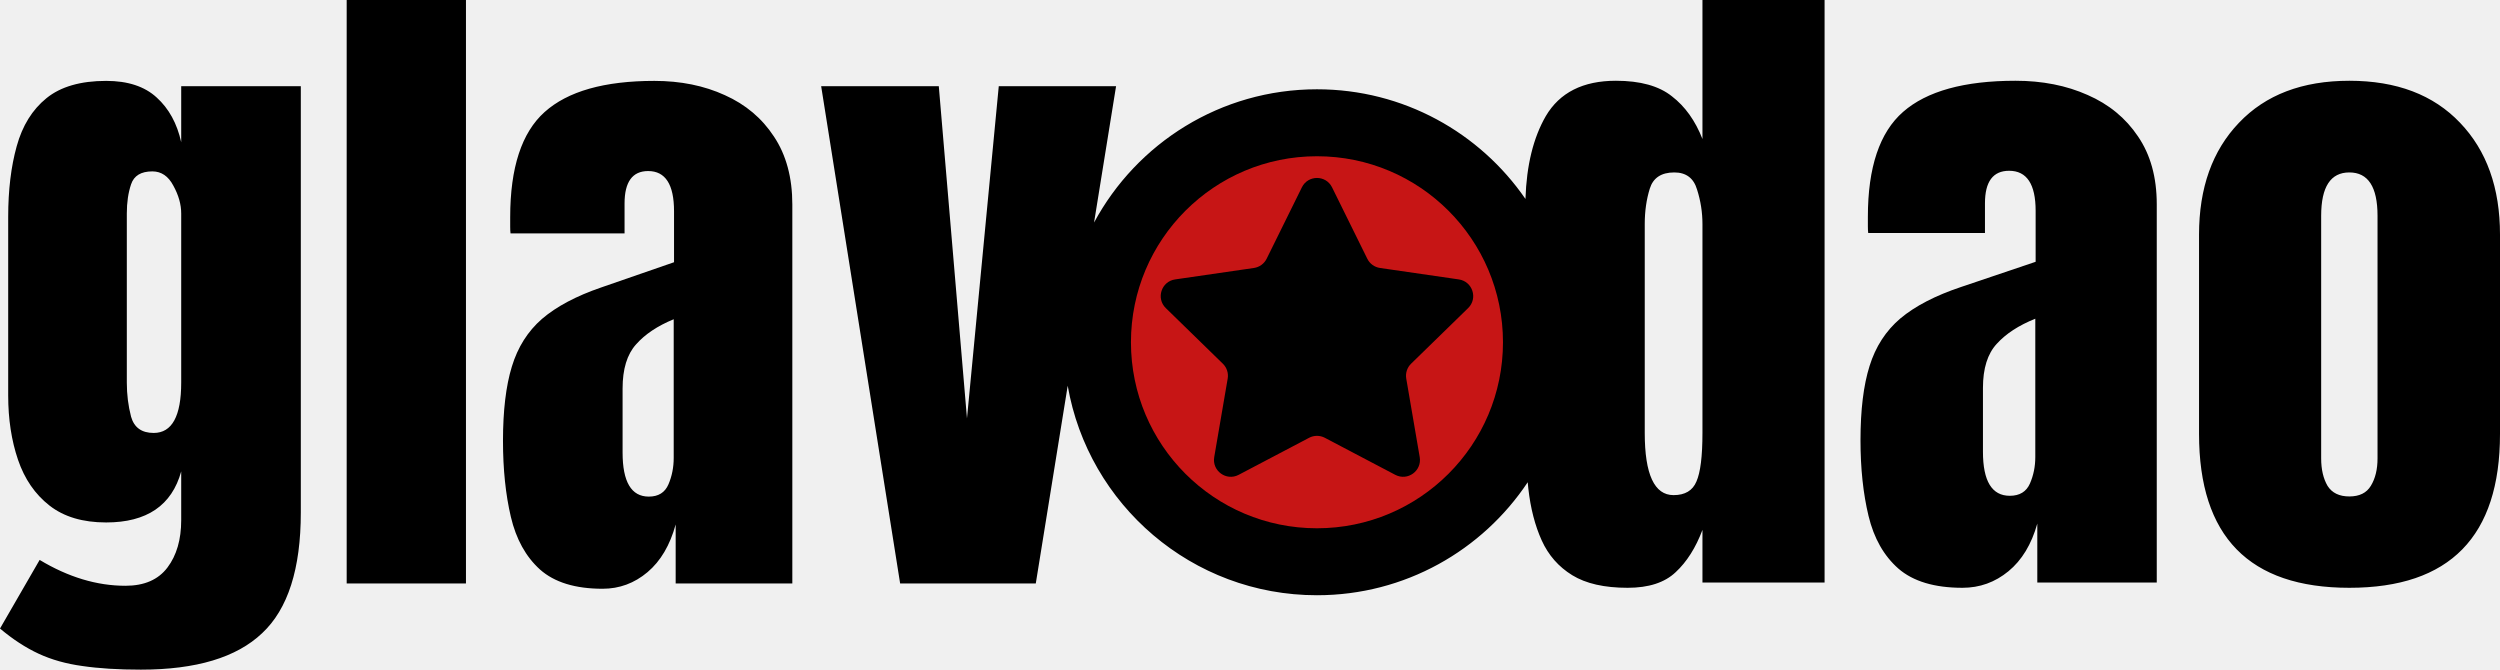
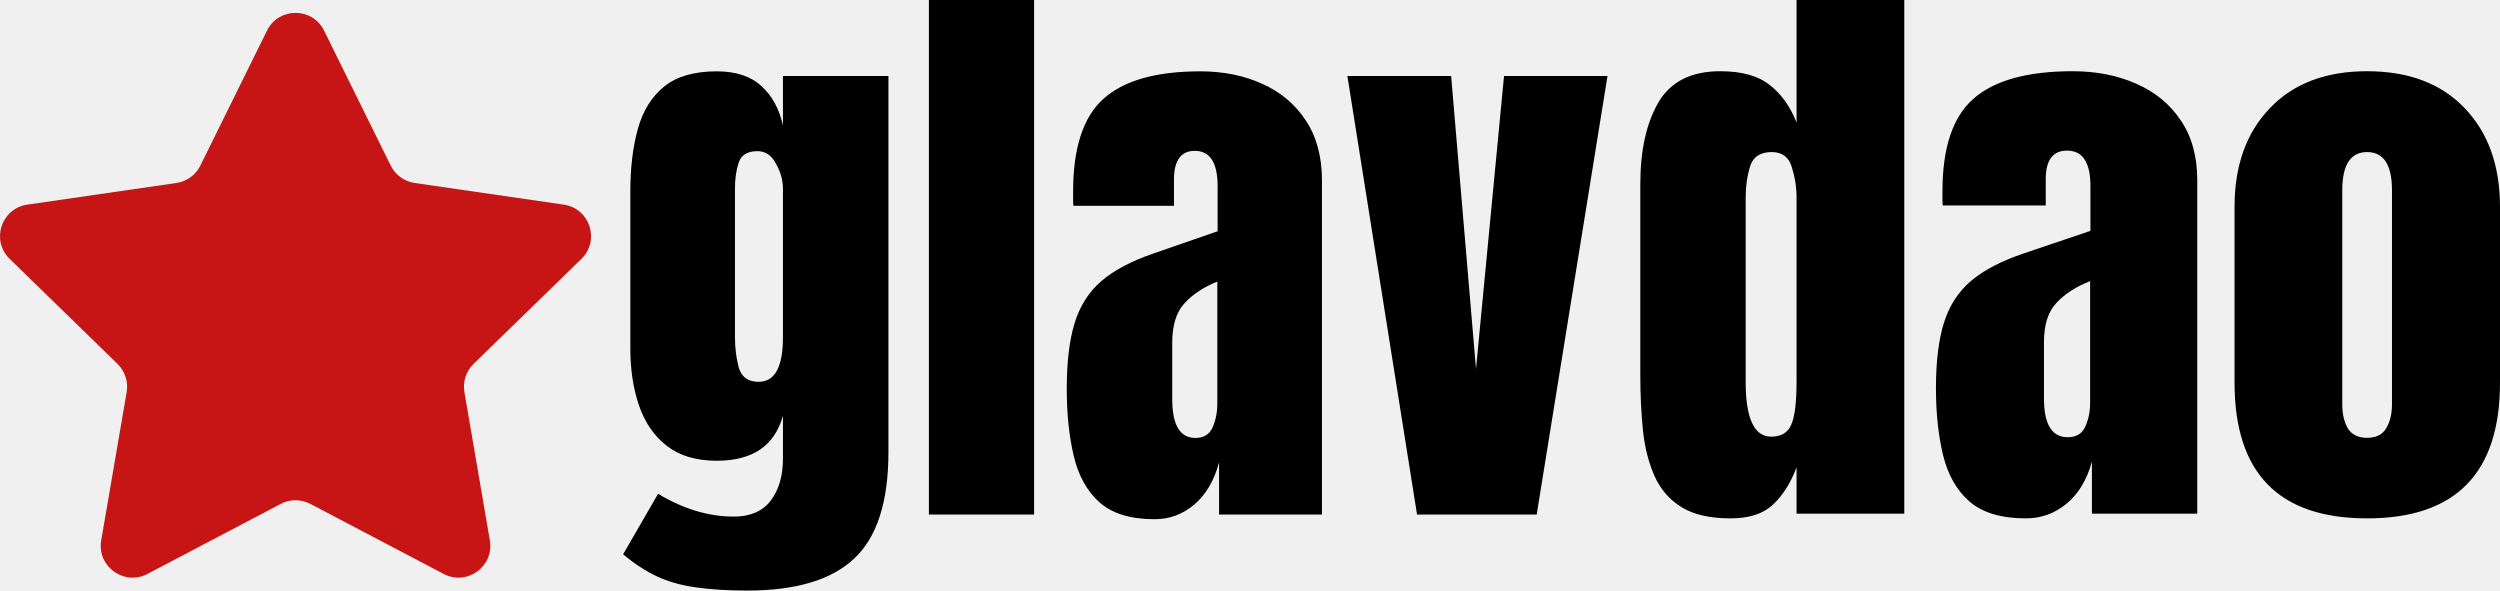
- <svg xmlns="http://www.w3.org/2000/svg" width="336" height="90" viewBox="0 0 336 90" fill="none">
-   <path fill-rule="evenodd" clip-rule="evenodd" d="M46.594 78.416V0H62.625V78.416H46.594ZM18.937 90C15.884 90 13.256 89.837 11.054 89.51C8.881 89.213 6.929 88.663 5.197 87.861C3.464 87.059 1.732 85.931 0 84.475L5.329 75.252C9.175 77.569 13.021 78.728 16.867 78.728C19.392 78.728 21.271 77.911 22.504 76.277C23.738 74.644 24.354 72.52 24.354 69.906V63.356C23.092 67.931 19.73 70.218 14.269 70.218C11.127 70.218 8.588 69.46 6.65 67.945C4.712 66.431 3.303 64.381 2.422 61.797C1.541 59.213 1.101 56.332 1.101 53.154V29.139C1.101 25.545 1.483 22.381 2.246 19.648C3.009 16.886 4.345 14.733 6.254 13.188C8.162 11.644 10.834 10.871 14.269 10.871C17.176 10.871 19.436 11.614 21.051 13.099C22.695 14.584 23.796 16.589 24.354 19.114V11.584H40.429V68.881C40.429 76.455 38.696 81.861 35.232 85.099C31.797 88.366 26.365 90 18.937 90ZM20.655 58.188C23.121 58.188 24.354 55.931 24.354 51.416V28.693C24.354 27.475 24.002 26.228 23.297 24.951C22.622 23.673 21.682 23.035 20.479 23.035C18.952 23.035 17.998 23.614 17.616 24.772C17.234 25.901 17.044 27.208 17.044 28.693V51.416C17.044 53.02 17.234 54.55 17.616 56.005C18.027 57.46 19.04 58.188 20.655 58.188ZM72.578 76.545C74.516 78.267 77.319 79.129 80.989 79.129C83.25 79.129 85.261 78.386 87.023 76.901C88.784 75.416 90.047 73.277 90.81 70.485V78.416H106.489V27.49C106.489 23.866 105.666 20.822 104.022 18.356C102.408 15.891 100.206 14.035 97.416 12.787C94.627 11.51 91.471 10.871 87.948 10.871C81.224 10.871 76.306 12.267 73.194 15.059C70.112 17.822 68.57 22.53 68.57 29.183V30.475C68.57 30.832 68.585 31.129 68.614 31.366H83.94V27.356C83.94 24.445 84.997 22.99 87.111 22.99C89.43 22.99 90.59 24.787 90.59 28.381V35.243L80.813 38.629C77.437 39.787 74.78 41.198 72.842 42.861C70.934 44.525 69.583 46.663 68.79 49.277C67.998 51.861 67.601 55.188 67.601 59.257C67.601 63.059 67.954 66.46 68.658 69.46C69.363 72.46 70.669 74.822 72.578 76.545ZM89.841 65.094C89.372 66.193 88.491 66.743 87.199 66.743C84.85 66.743 83.676 64.767 83.676 60.817V52.218C83.676 49.604 84.278 47.629 85.481 46.292C86.685 44.926 88.374 43.797 90.546 42.906V61.53C90.546 62.807 90.311 63.995 89.841 65.094ZM120.978 78.416L110.364 11.584H126.174L129.962 56.228L134.234 11.584H150L147.042 29.908C152.78 19.247 164.044 12 177 12C188.627 12 198.89 17.836 205.021 26.738C205.168 22.216 206.078 18.507 207.751 15.613C209.615 12.44 212.756 10.854 217.176 10.854C220.452 10.854 222.963 11.55 224.706 12.944C226.48 14.308 227.848 16.221 228.81 18.682V0H245.224V78.288H228.81V71.216C227.908 73.618 226.706 75.516 225.202 76.909C223.729 78.303 221.58 79 218.754 79C215.627 79 213.147 78.437 211.313 77.31C209.479 76.183 208.112 74.626 207.21 72.639C206.308 70.652 205.706 68.324 205.406 65.655C205.378 65.377 205.351 65.096 205.325 64.813C199.233 73.967 188.821 80 177 80C160.215 80 146.271 67.837 143.5 51.843L139.21 78.416H120.978ZM227.998 64.721C227.487 65.937 226.465 66.545 224.932 66.545C222.346 66.545 221.054 63.758 221.054 58.182V30.114C221.054 28.394 221.279 26.808 221.73 25.355C222.181 23.902 223.278 23.175 225.022 23.175C226.615 23.175 227.638 23.946 228.088 25.488C228.569 27.001 228.81 28.543 228.81 30.114V58.182C228.81 61.326 228.539 63.505 227.998 64.721ZM255.145 76.42C257.129 78.14 260 79 263.758 79C266.073 79 268.133 78.259 269.936 76.776C271.74 75.293 273.033 73.158 273.814 70.371V78.288H289.868V27.445C289.868 23.828 289.026 20.788 287.343 18.327C285.689 15.865 283.435 14.012 280.579 12.766C277.723 11.491 274.491 10.854 270.883 10.854C263.999 10.854 258.963 12.247 255.777 15.035C252.62 17.793 251.042 22.493 251.042 29.136V30.426C251.042 30.782 251.057 31.078 251.087 31.315H266.78V27.312C266.78 24.406 267.862 22.953 270.027 22.953C272.401 22.953 273.589 24.747 273.589 28.335V35.185L263.578 38.566C260.121 39.722 257.4 41.131 255.416 42.792C253.462 44.452 252.079 46.587 251.267 49.197C250.455 51.777 250.05 55.098 250.05 59.161C250.05 62.957 250.41 66.352 251.132 69.347C251.853 72.343 253.191 74.7 255.145 76.42ZM272.822 64.988C272.341 66.085 271.439 66.634 270.117 66.634C267.712 66.634 266.509 64.662 266.509 60.718V52.133C266.509 49.523 267.125 47.551 268.358 46.217C269.591 44.853 271.319 43.726 273.544 42.836V61.43C273.544 62.705 273.303 63.891 272.822 64.988ZM315.753 79C302.284 79 295.55 72.105 295.55 58.316V31.538C295.55 25.251 297.339 20.239 300.916 16.503C304.494 12.737 309.439 10.854 315.753 10.854C322.096 10.854 327.056 12.737 330.634 16.503C334.211 20.239 336 25.251 336 31.538V58.316C336 72.105 329.251 79 315.753 79ZM315.753 66.723C317.105 66.723 318.067 66.249 318.639 65.299C319.24 64.321 319.54 63.09 319.54 61.608V29.002C319.54 25.117 318.278 23.175 315.753 23.175C313.227 23.175 311.965 25.117 311.965 29.002V61.608C311.965 63.09 312.25 64.321 312.821 65.299C313.423 66.249 314.4 66.723 315.753 66.723Z" fill="black" />
-   <path fill-rule="evenodd" clip-rule="evenodd" d="M177 71C190.807 71 202 59.807 202 46C202 32.193 190.807 21 177 21C163.193 21 152 32.193 152 46C152 59.807 163.193 71 177 71ZM183.765 34.776L179.028 25.178C178.198 23.497 175.802 23.497 174.973 25.178L170.236 34.776C169.906 35.444 169.269 35.907 168.533 36.014L157.94 37.553C156.084 37.822 155.344 40.101 156.686 41.41L164.351 48.882C164.884 49.401 165.127 50.15 165.001 50.883L163.192 61.433C162.875 63.281 164.814 64.691 166.474 63.818L175.948 58.837C176.607 58.492 177.394 58.492 178.053 58.837L187.527 63.818C189.186 64.69 191.126 63.281 190.809 61.433L189 50.883C188.874 50.15 189.117 49.401 189.65 48.882L197.315 41.41C198.657 40.102 197.917 37.823 196.061 37.553L185.468 36.014C184.732 35.907 184.095 35.444 183.765 34.776Z" fill="#C71515" />
+ <svg xmlns="http://www.w3.org/2000/svg" width="381" height="90" viewBox="0 0 381 90" fill="none">
+   <path fill-rule="evenodd" clip-rule="evenodd" d="M141.564 0V78.416H157.596V0H141.564ZM106.019 89.51C108.221 89.837 110.849 90 113.903 90C121.332 90 126.765 88.366 130.2 85.099C133.665 81.861 135.398 76.455 135.398 68.881V11.584H119.321V19.114C118.763 16.589 117.662 14.584 116.017 13.099C114.402 11.614 112.141 10.871 109.234 10.871C105.799 10.871 103.127 11.644 101.218 13.188C99.31 14.733 97.974 16.886 97.21 19.648C96.447 22.381 96.065 25.545 96.065 29.139V53.154C96.065 56.332 96.505 59.213 97.386 61.797C98.267 64.381 99.677 66.431 101.615 67.945C103.553 69.46 106.093 70.218 109.234 70.218C114.696 70.218 118.058 67.931 119.321 63.356V69.906C119.321 72.52 118.704 74.644 117.471 76.277C116.238 77.911 114.358 78.728 111.833 78.728C107.987 78.728 104.14 77.569 100.293 75.252L94.964 84.475C96.696 85.931 98.429 87.059 100.161 87.861C101.894 88.663 103.846 89.213 106.019 89.51ZM119.321 51.416C119.321 55.931 118.088 58.188 115.621 58.188C114.006 58.188 112.993 57.46 112.582 56.005C112.2 54.55 112.009 53.02 112.009 51.416V28.693C112.009 27.208 112.2 25.901 112.582 24.772C112.964 23.614 113.918 23.035 115.445 23.035C116.649 23.035 117.588 23.673 118.264 24.951C118.969 26.228 119.321 27.475 119.321 28.693V51.416ZM175.963 79.129C172.293 79.129 169.489 78.267 167.551 76.545C165.642 74.822 164.335 72.46 163.631 69.46C162.926 66.46 162.574 63.059 162.574 59.257C162.574 55.188 162.97 51.861 163.763 49.277C164.556 46.663 165.906 44.525 167.815 42.861C169.753 41.198 172.41 39.787 175.787 38.629L185.565 35.243V28.381C185.565 24.787 184.405 22.99 182.086 22.99C179.972 22.99 178.914 24.445 178.914 27.356V31.366H163.587C163.557 31.129 163.543 30.832 163.543 30.475V29.183C163.543 22.53 165.084 17.822 168.167 15.059C171.28 12.267 176.198 10.871 182.923 10.871C186.446 10.871 189.603 11.51 192.392 12.787C195.182 14.035 197.384 15.891 198.999 18.356C200.644 20.822 201.466 23.866 201.466 27.49V78.416H185.786V70.485C185.022 73.277 183.759 75.416 181.998 76.901C180.236 78.386 178.224 79.129 175.963 79.129ZM182.174 66.743C183.466 66.743 184.347 66.193 184.817 65.094C185.286 63.995 185.521 62.807 185.521 61.53V42.906C183.348 43.797 181.66 44.926 180.456 46.292C179.252 47.629 178.65 49.604 178.65 52.218V60.817C178.65 64.767 179.825 66.743 182.174 66.743ZM205.342 11.584L215.957 78.416H234.192L244.983 11.584H229.214L224.942 56.228L221.154 11.584H205.342ZM263.739 79C260.612 79 258.132 78.437 256.297 77.31C254.463 76.183 253.095 74.626 252.193 72.639C251.291 70.652 250.69 68.324 250.389 65.655C250.119 62.986 249.983 60.125 249.983 57.07V28.068C249.983 22.938 250.9 18.786 252.735 15.613C254.599 12.44 257.741 10.854 262.16 10.854C265.438 10.854 267.948 11.55 269.692 12.944C271.466 14.308 272.834 16.221 273.796 18.682V0H290.213V78.288H273.796V71.216C272.894 73.618 271.692 75.516 270.188 76.909C268.715 78.303 266.565 79 263.739 79ZM269.918 66.545C271.451 66.545 272.473 65.937 272.985 64.721C273.526 63.505 273.796 61.326 273.796 58.182V30.114C273.796 28.543 273.556 27.001 273.075 25.488C272.624 23.946 271.602 23.175 270.008 23.175C268.264 23.175 267.167 23.902 266.716 25.355C266.265 26.808 266.039 28.394 266.039 30.114V58.182C266.039 63.758 267.332 66.545 269.918 66.545ZM308.749 79C304.991 79 302.119 78.14 300.135 76.42C298.181 74.7 296.843 72.343 296.121 69.347C295.399 66.352 295.039 62.957 295.039 59.161C295.039 55.098 295.445 51.777 296.256 49.197C297.068 46.587 298.451 44.452 300.406 42.792C302.39 41.131 305.111 39.722 308.569 38.566L318.581 35.185V28.335C318.581 24.747 317.393 22.953 315.018 22.953C312.853 22.953 311.771 24.406 311.771 27.312V31.315H296.076C296.046 31.078 296.031 30.782 296.031 30.426V29.136C296.031 22.493 297.609 17.793 300.766 15.035C303.953 12.247 308.99 10.854 315.875 10.854C319.483 10.854 322.715 11.491 325.572 12.766C328.428 14.012 330.683 15.865 332.337 18.327C334.02 20.788 334.862 23.828 334.862 27.445V78.288H318.807V70.371C318.025 73.158 316.732 75.293 314.928 76.776C313.124 78.259 311.064 79 308.749 79ZM315.108 66.634C316.431 66.634 317.333 66.085 317.814 64.988C318.295 63.891 318.536 62.705 318.536 61.43V42.836C316.311 43.726 314.582 44.853 313.349 46.217C312.117 47.551 311.5 49.523 311.5 52.133V60.718C311.5 64.662 312.703 66.634 315.108 66.634ZM340.545 58.316C340.545 72.105 347.28 79 360.75 79C374.25 79 381 72.105 381 58.316V31.538C381 25.251 379.211 20.239 375.633 16.503C372.055 12.737 367.094 10.854 360.75 10.854C354.436 10.854 349.49 12.737 345.912 16.503C342.334 20.239 340.545 25.251 340.545 31.538V58.316ZM363.636 65.299C363.065 66.249 362.103 66.723 360.75 66.723C359.397 66.723 358.42 66.249 357.818 65.299C357.247 64.321 356.961 63.09 356.961 61.608V29.002C356.961 25.117 358.224 23.175 360.75 23.175C363.275 23.175 364.538 25.117 364.538 29.002V61.608C364.538 63.09 364.238 64.321 363.636 65.299Z" fill="black" />
+   <g clip-path="url(#clip0_54_15)">
+     <path d="M49.389 4.667L59.548 25.235C60.255 26.666 61.621 27.657 63.201 27.886L85.919 31.185C89.899 31.763 91.487 36.648 88.608 39.451L72.169 55.461C71.027 56.574 70.504 58.179 70.775 59.75L74.655 82.357C75.335 86.317 71.175 89.335 67.617 87.468L47.297 76.795C45.884 76.053 44.195 76.053 42.782 76.795L22.463 87.468C18.904 89.337 14.744 86.317 15.424 82.357L19.305 59.75C19.575 58.179 19.053 56.574 17.91 55.461L1.471 39.451C-1.407 36.646 0.18 31.761 4.16 31.185L26.879 27.886C28.459 27.657 29.825 26.666 30.531 25.235L40.691 4.667C42.468 1.064 47.609 1.064 49.389 4.667Z" fill="#C71515" />
+   </g>
+   <defs>
+     <clipPath id="clip0_54_15">
+       <rect width="90.078" height="90" fill="white" />
+     </clipPath>
+   </defs>
</svg>
